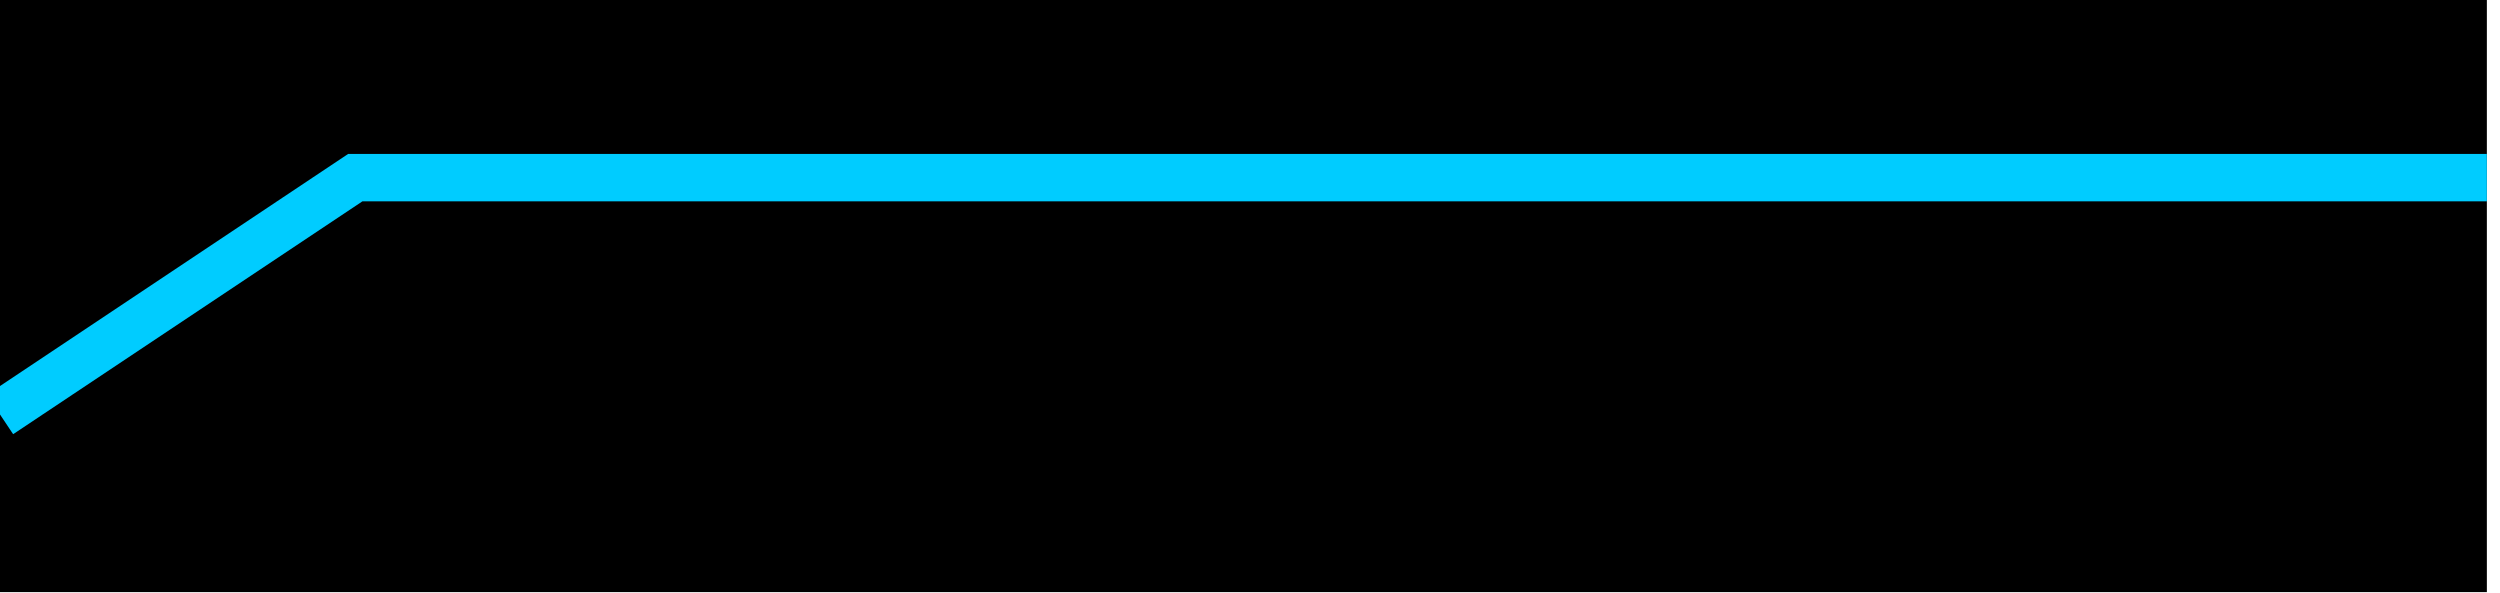
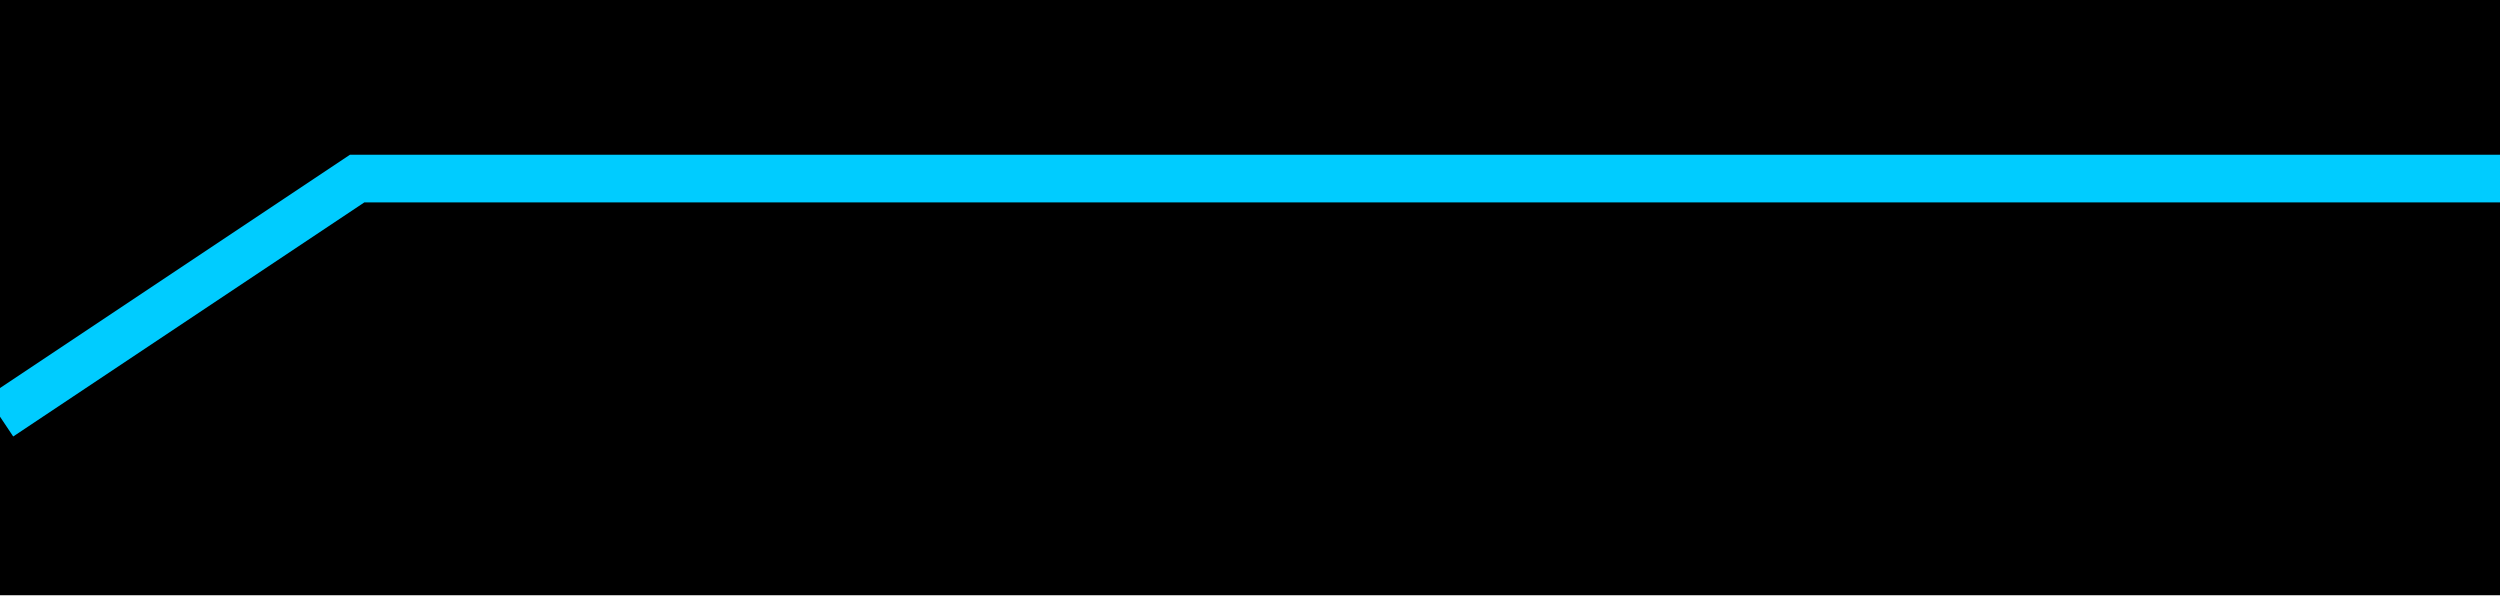
- <svg xmlns="http://www.w3.org/2000/svg" version="1.1" baseProfile="full" id="env_shape">
+ <svg xmlns="http://www.w3.org/2000/svg" version="1.1" baseProfile="full" id="env_shape" viewBox="0 0 210 50">
  <rect x="0" y="0" width="210 " height="50" style="fill:black" />
  <polyline points="0 35 30 15 210 15" stroke="#00ccff" stroke-width="4" stroke-linecap="butt" fill="none" stroke-linejoin="miter" />
</svg>
